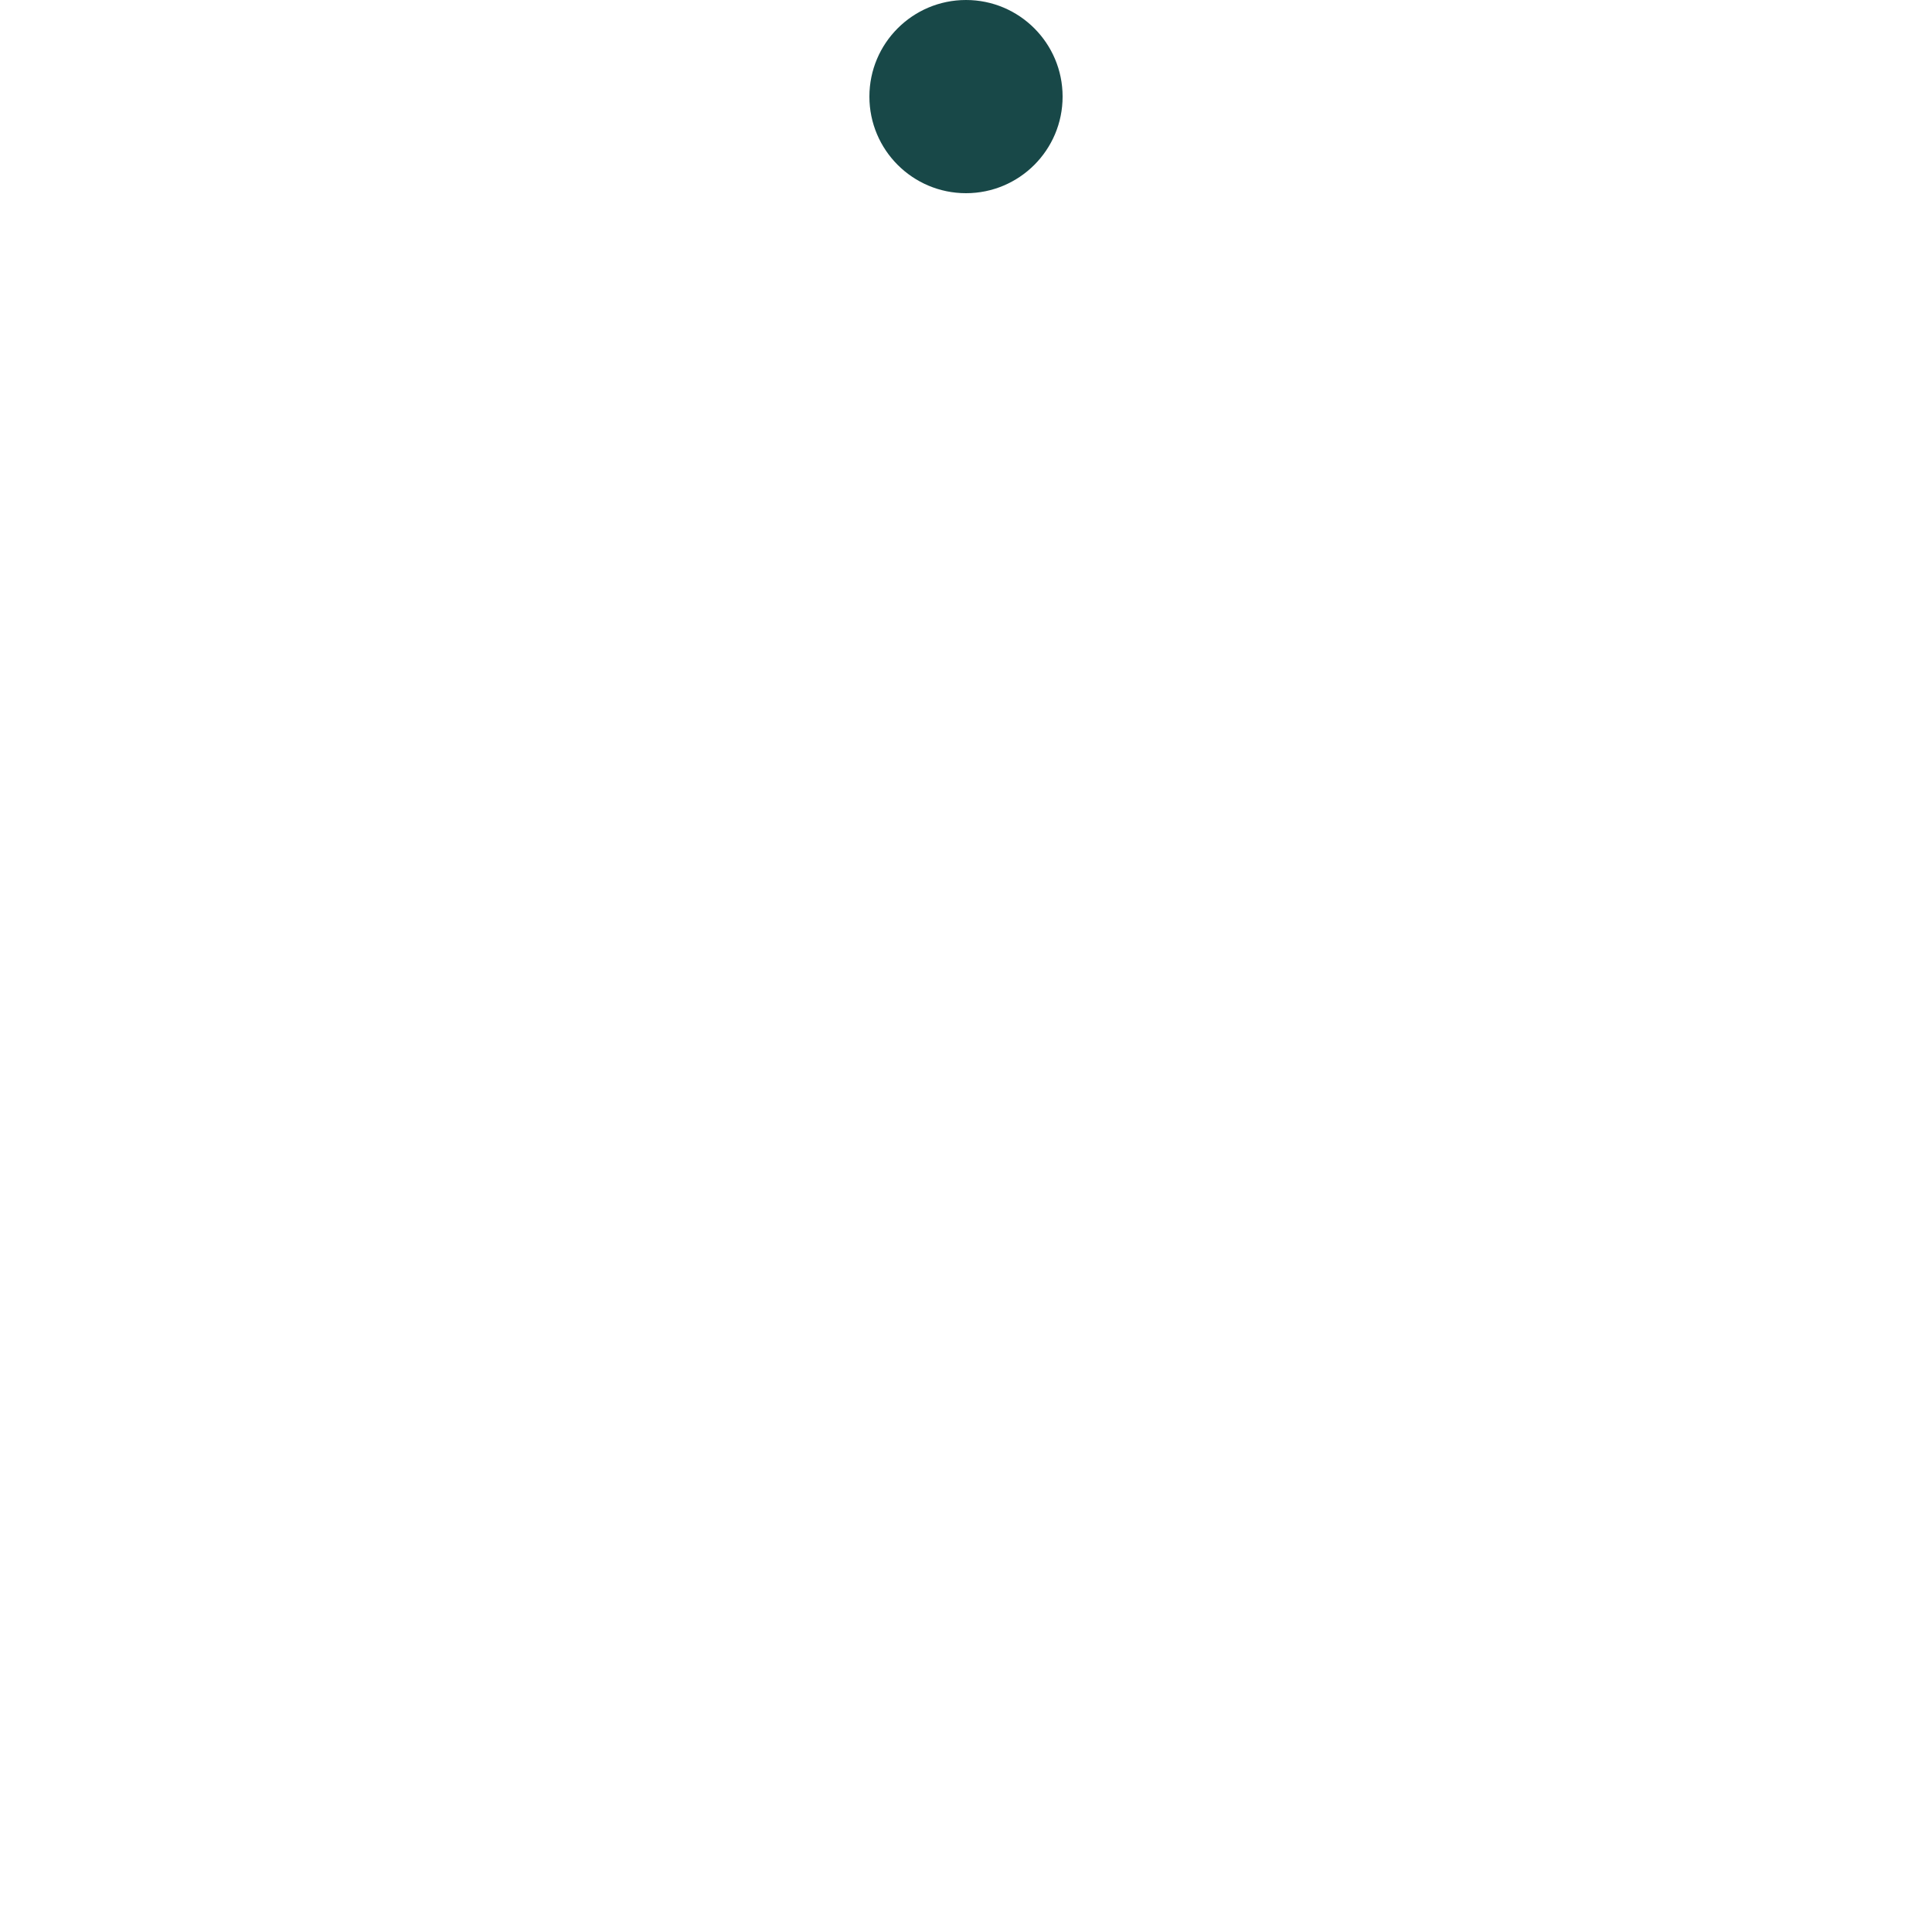
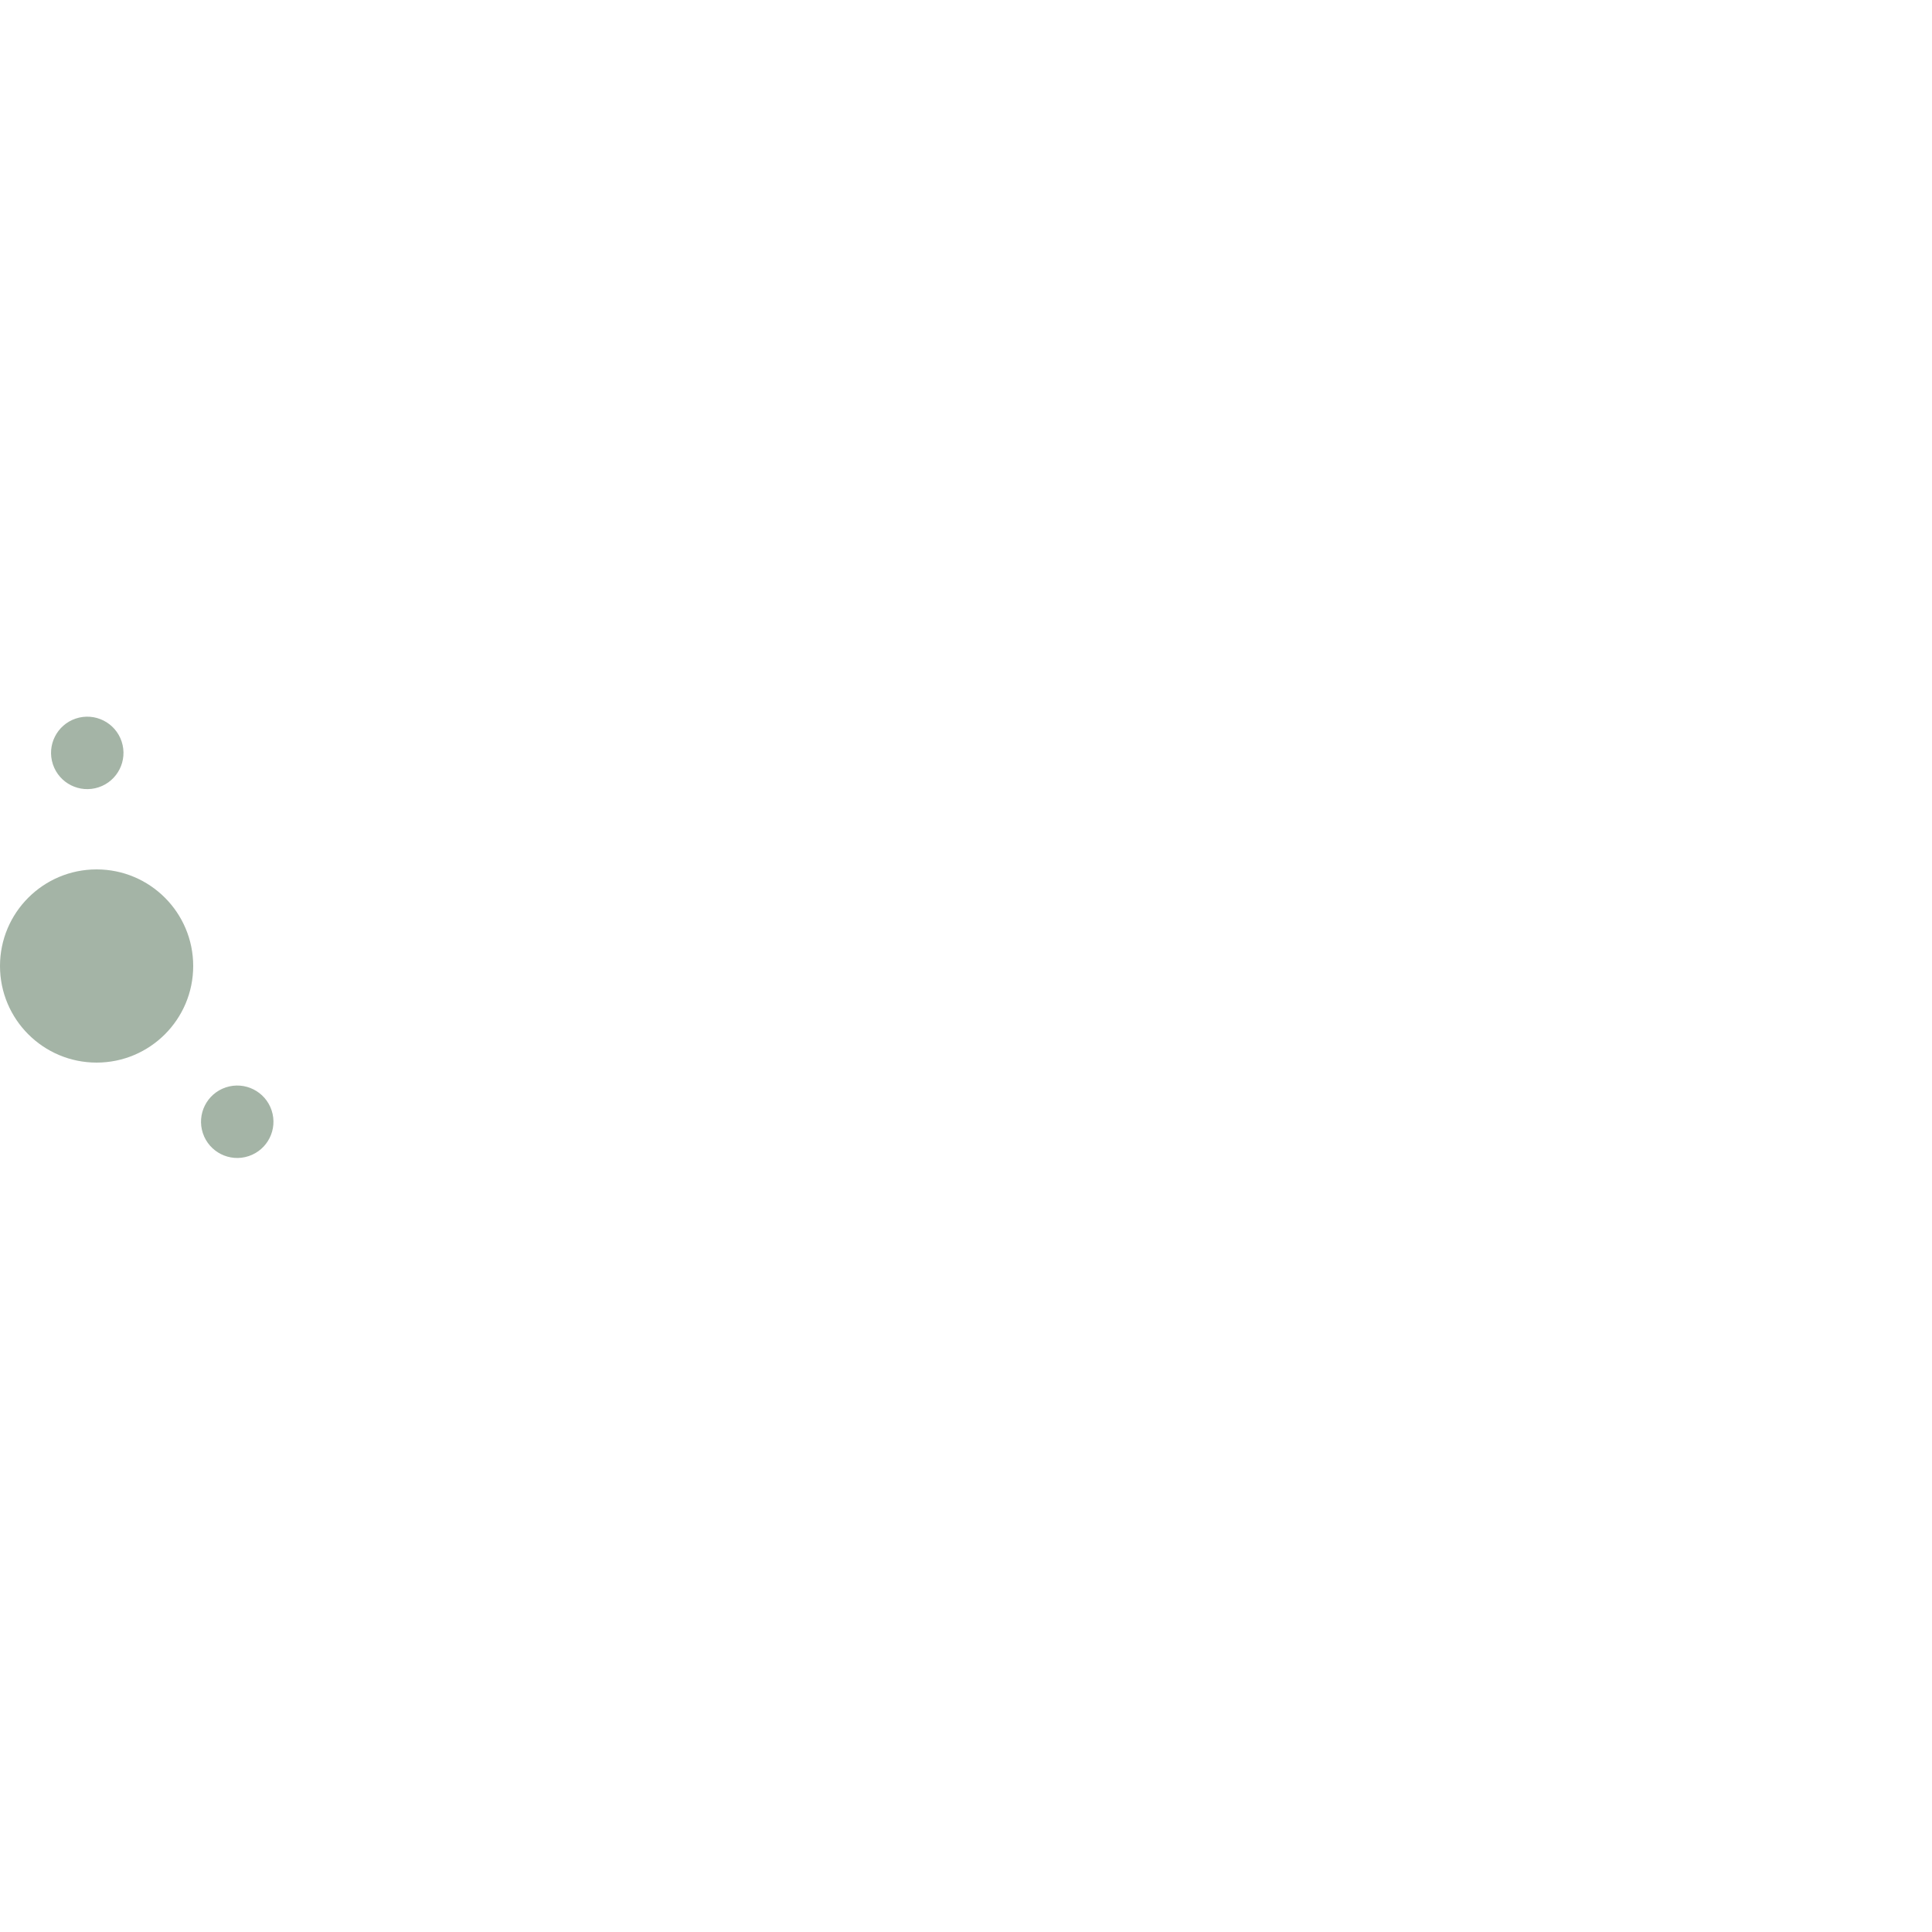
<svg xmlns="http://www.w3.org/2000/svg" xmlns:xlink="http://www.w3.org/1999/xlink" width="320" height="320" id="svg2" version="1.1">
  <defs id="defs4">
    <linearGradient id="linearGradient3794">
      <stop id="stop3796" offset="0" style="stop-color:#000000;stop-opacity:1" />
      <stop id="stop3798" offset="1" style="stop-color:#000000;stop-opacity:1;" />
    </linearGradient>
    <linearGradient id="linearGradient3813">
      <stop style="stop-color:#442178;stop-opacity:1;" offset="0" id="stop3815" />
      <stop style="stop-color:#000000;stop-opacity:1;" offset="1" id="stop3817" />
    </linearGradient>
    <linearGradient id="linearGradient3798">
      <stop style="stop-color:#ffffff;stop-opacity:1;" offset="0" id="stop3800" />
      <stop style="stop-color:#ffffff;stop-opacity:0;" offset="1" id="stop3802" />
    </linearGradient>
    <linearGradient id="linearGradient3888">
      <stop style="stop-color:#d5f6ff;stop-opacity:1" offset="0" id="stop3890" />
      <stop style="stop-color:#6f8a91;stop-opacity:0;" offset="1" id="stop3892" />
    </linearGradient>
    <linearGradient id="linearGradient3864">
      <stop style="stop-color:#afdde9;stop-opacity:1" offset="0" id="stop3866" />
      <stop style="stop-color:#37abc8;stop-opacity:0;" offset="1" id="stop3868" />
    </linearGradient>
    <linearGradient id="linearGradient3848">
      <stop style="stop-color:#c83737;stop-opacity:1;" offset="0" id="stop3850" />
      <stop style="stop-color:#c83737;stop-opacity:0;" offset="1" id="stop3852" />
    </linearGradient>
    <linearGradient id="linearGradient3840">
      <stop style="stop-color:#ffcc00;stop-opacity:1;" offset="0" id="stop3842" />
      <stop style="stop-color:#ffcc00;stop-opacity:0;" offset="1" id="stop3844" />
    </linearGradient>
    <linearGradient id="linearGradient3776">
      <stop style="stop-color:#0000ff;stop-opacity:1;" offset="0" id="stop3778" />
      <stop style="stop-color:#0000ff;stop-opacity:0;" offset="1" id="stop3780" />
    </linearGradient>
    <radialGradient xlink:href="#linearGradient3840" id="radialGradient3846" cx="-185.651" cy="237.661" fx="-185.651" fy="237.661" r="35.433" gradientUnits="userSpaceOnUse" />
    <radialGradient xlink:href="#linearGradient3848" id="radialGradient3854" cx="-184.236" cy="238.132" fx="-184.236" fy="238.132" r="35.433" gradientUnits="userSpaceOnUse" />
    <radialGradient xlink:href="#linearGradient3864" id="radialGradient3870" cx="-187.065" cy="238.132" fx="-187.065" fy="238.132" r="35.433" gradientUnits="userSpaceOnUse" />
    <radialGradient xlink:href="#linearGradient3888" id="radialGradient3894" cx="-188.126" cy="237.071" fx="-188.126" fy="237.071" r="35.433" gradientUnits="userSpaceOnUse" />
    <radialGradient xlink:href="#linearGradient3848" id="radialGradient3924" gradientUnits="userSpaceOnUse" cx="-184.236" cy="238.132" fx="-184.236" fy="238.132" r="35.433" />
    <radialGradient xlink:href="#linearGradient3840" id="radialGradient3926" gradientUnits="userSpaceOnUse" cx="-185.651" cy="237.661" fx="-185.651" fy="237.661" r="35.433" />
    <radialGradient xlink:href="#linearGradient3864" id="radialGradient3928" gradientUnits="userSpaceOnUse" cx="-187.065" cy="238.132" fx="-187.065" fy="238.132" r="35.433" />
    <radialGradient xlink:href="#linearGradient3888" id="radialGradient3930" gradientUnits="userSpaceOnUse" cx="-188.126" cy="237.071" fx="-188.126" fy="237.071" r="35.433" />
    <radialGradient xlink:href="#linearGradient3813" id="radialGradient3827" cx="140.212" cy="504.44" fx="140.212" fy="504.44" r="70.968" gradientTransform="matrix(1.395187,0,0,1.393401,-53.144,-197.3447)" gradientUnits="userSpaceOnUse" />
  </defs>
  <g id="layer1" transform="translate(0,-732.3611)">
-     <g id="g3018" transform="matrix(0.4591985,0,0,0.4591985,132.448,292.6703)">
-       <path style="fill:#184848;fill-opacity:1;fill-rule:evenodd;stroke:none" d="m 94.843,992.361 c 0,19.243 -15.6,34.843 -34.843,34.843 -19.243,0 -34.843,-15.6 -34.843,-34.843 0,-19.243 15.6,-34.843 34.843,-34.843 19.243,0 34.843,15.6 34.843,34.843 z" id="path3800" />
+     <g id="g3018" transform="matrix(0.4591985,0,0,0.4591985,-11.55195,436.6703)">
+       <path style="fill:#658068;fill-opacity:0.588;fill-rule:evenodd;stroke:none" d="m 94.843,992.361 c 0,19.243 -15.6,34.843 -34.843,34.843 -19.243,0 -34.843,-15.6 -34.843,-34.843 0,-19.243 15.6,-34.843 34.843,-34.843 19.243,0 34.843,15.6 34.843,34.843 z" id="path3800" />
+       <path id="path3792" d="m 69.03,911.386 c 2.271,6.848 -1.439,14.24 -8.287,16.511 -6.848,2.271 -14.24,-1.439 -16.511,-8.287 -2.271,-6.848 1.439,-14.24 8.287,-16.511 6.848,-2.271 14.24,1.439 16.511,8.287 z" style="fill:#658068;fill-opacity:0.588;fill-rule:evenodd;stroke:none" />
+       <path style="fill:#658068;fill-opacity:0.588;fill-rule:evenodd;stroke:none" d="m 123.126,1044.43 c 2.271,6.848 -1.439,14.24 -8.287,16.511 -6.848,2.271 -14.24,-1.439 -16.511,-8.287 -2.271,-6.848 1.439,-14.24 8.287,-16.511 6.848,-2.271 14.24,1.439 16.511,8.287 z" id="path3794" />
    </g>
  </g>
</svg>
